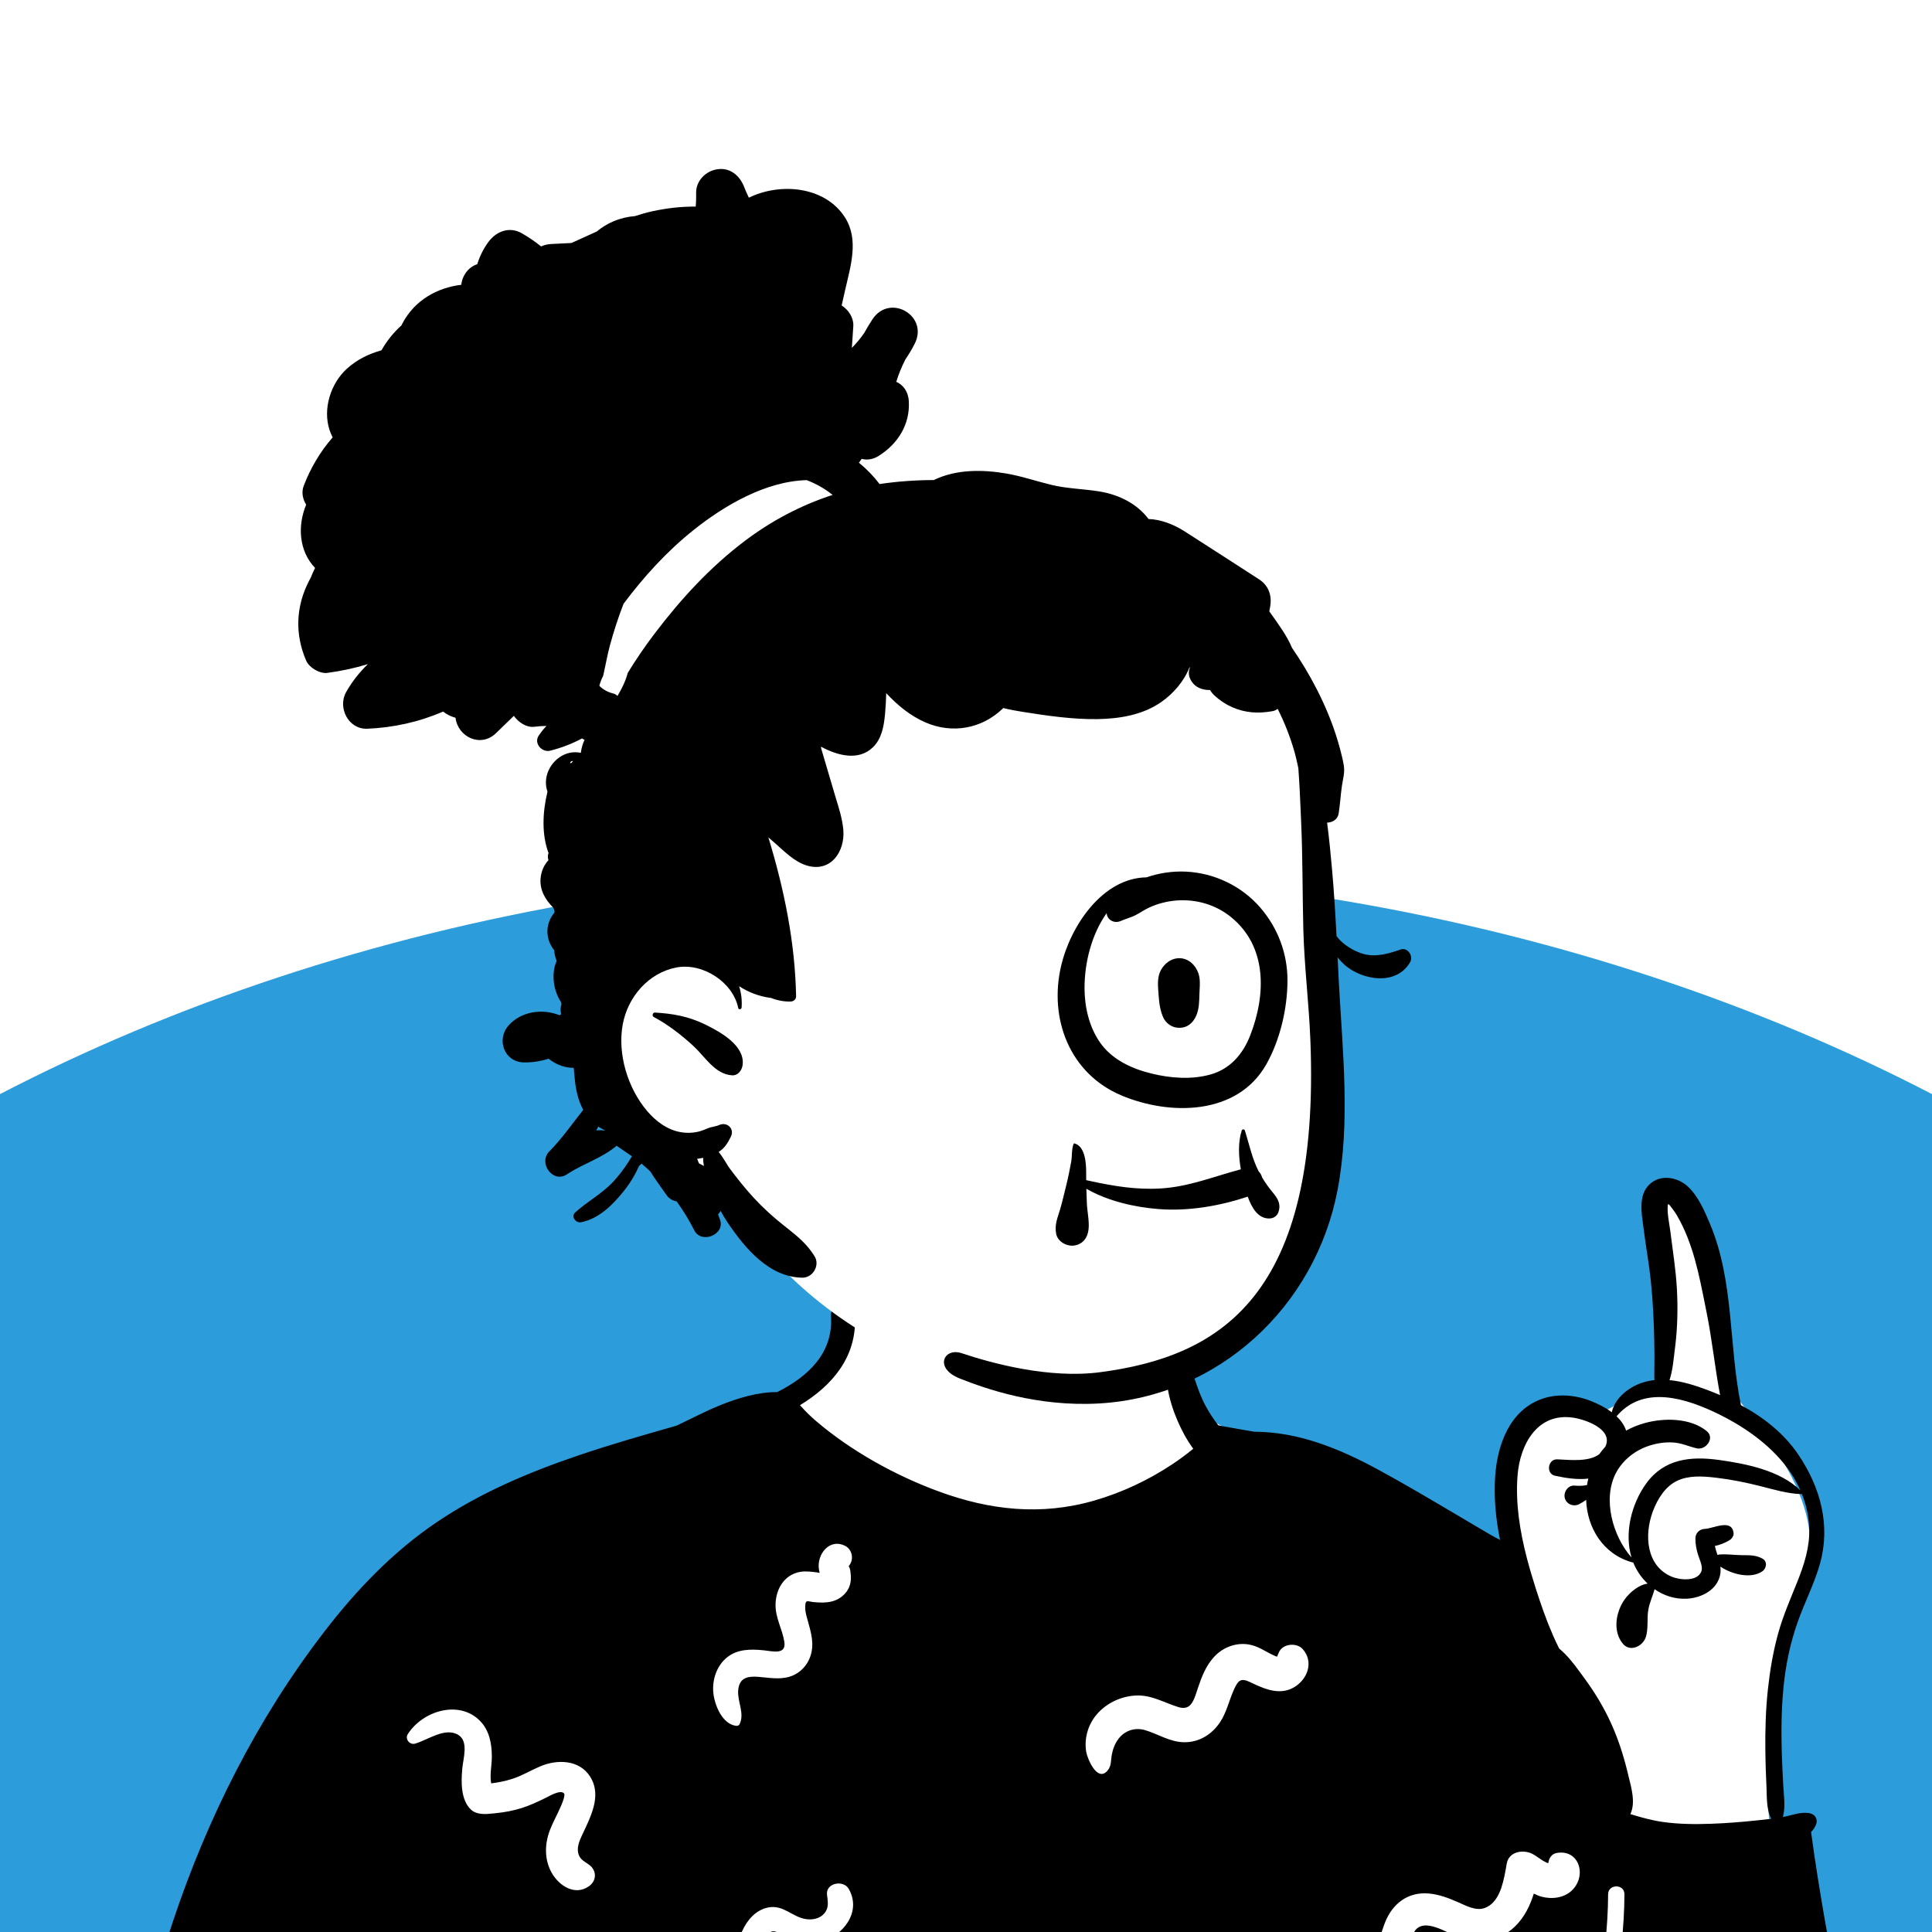
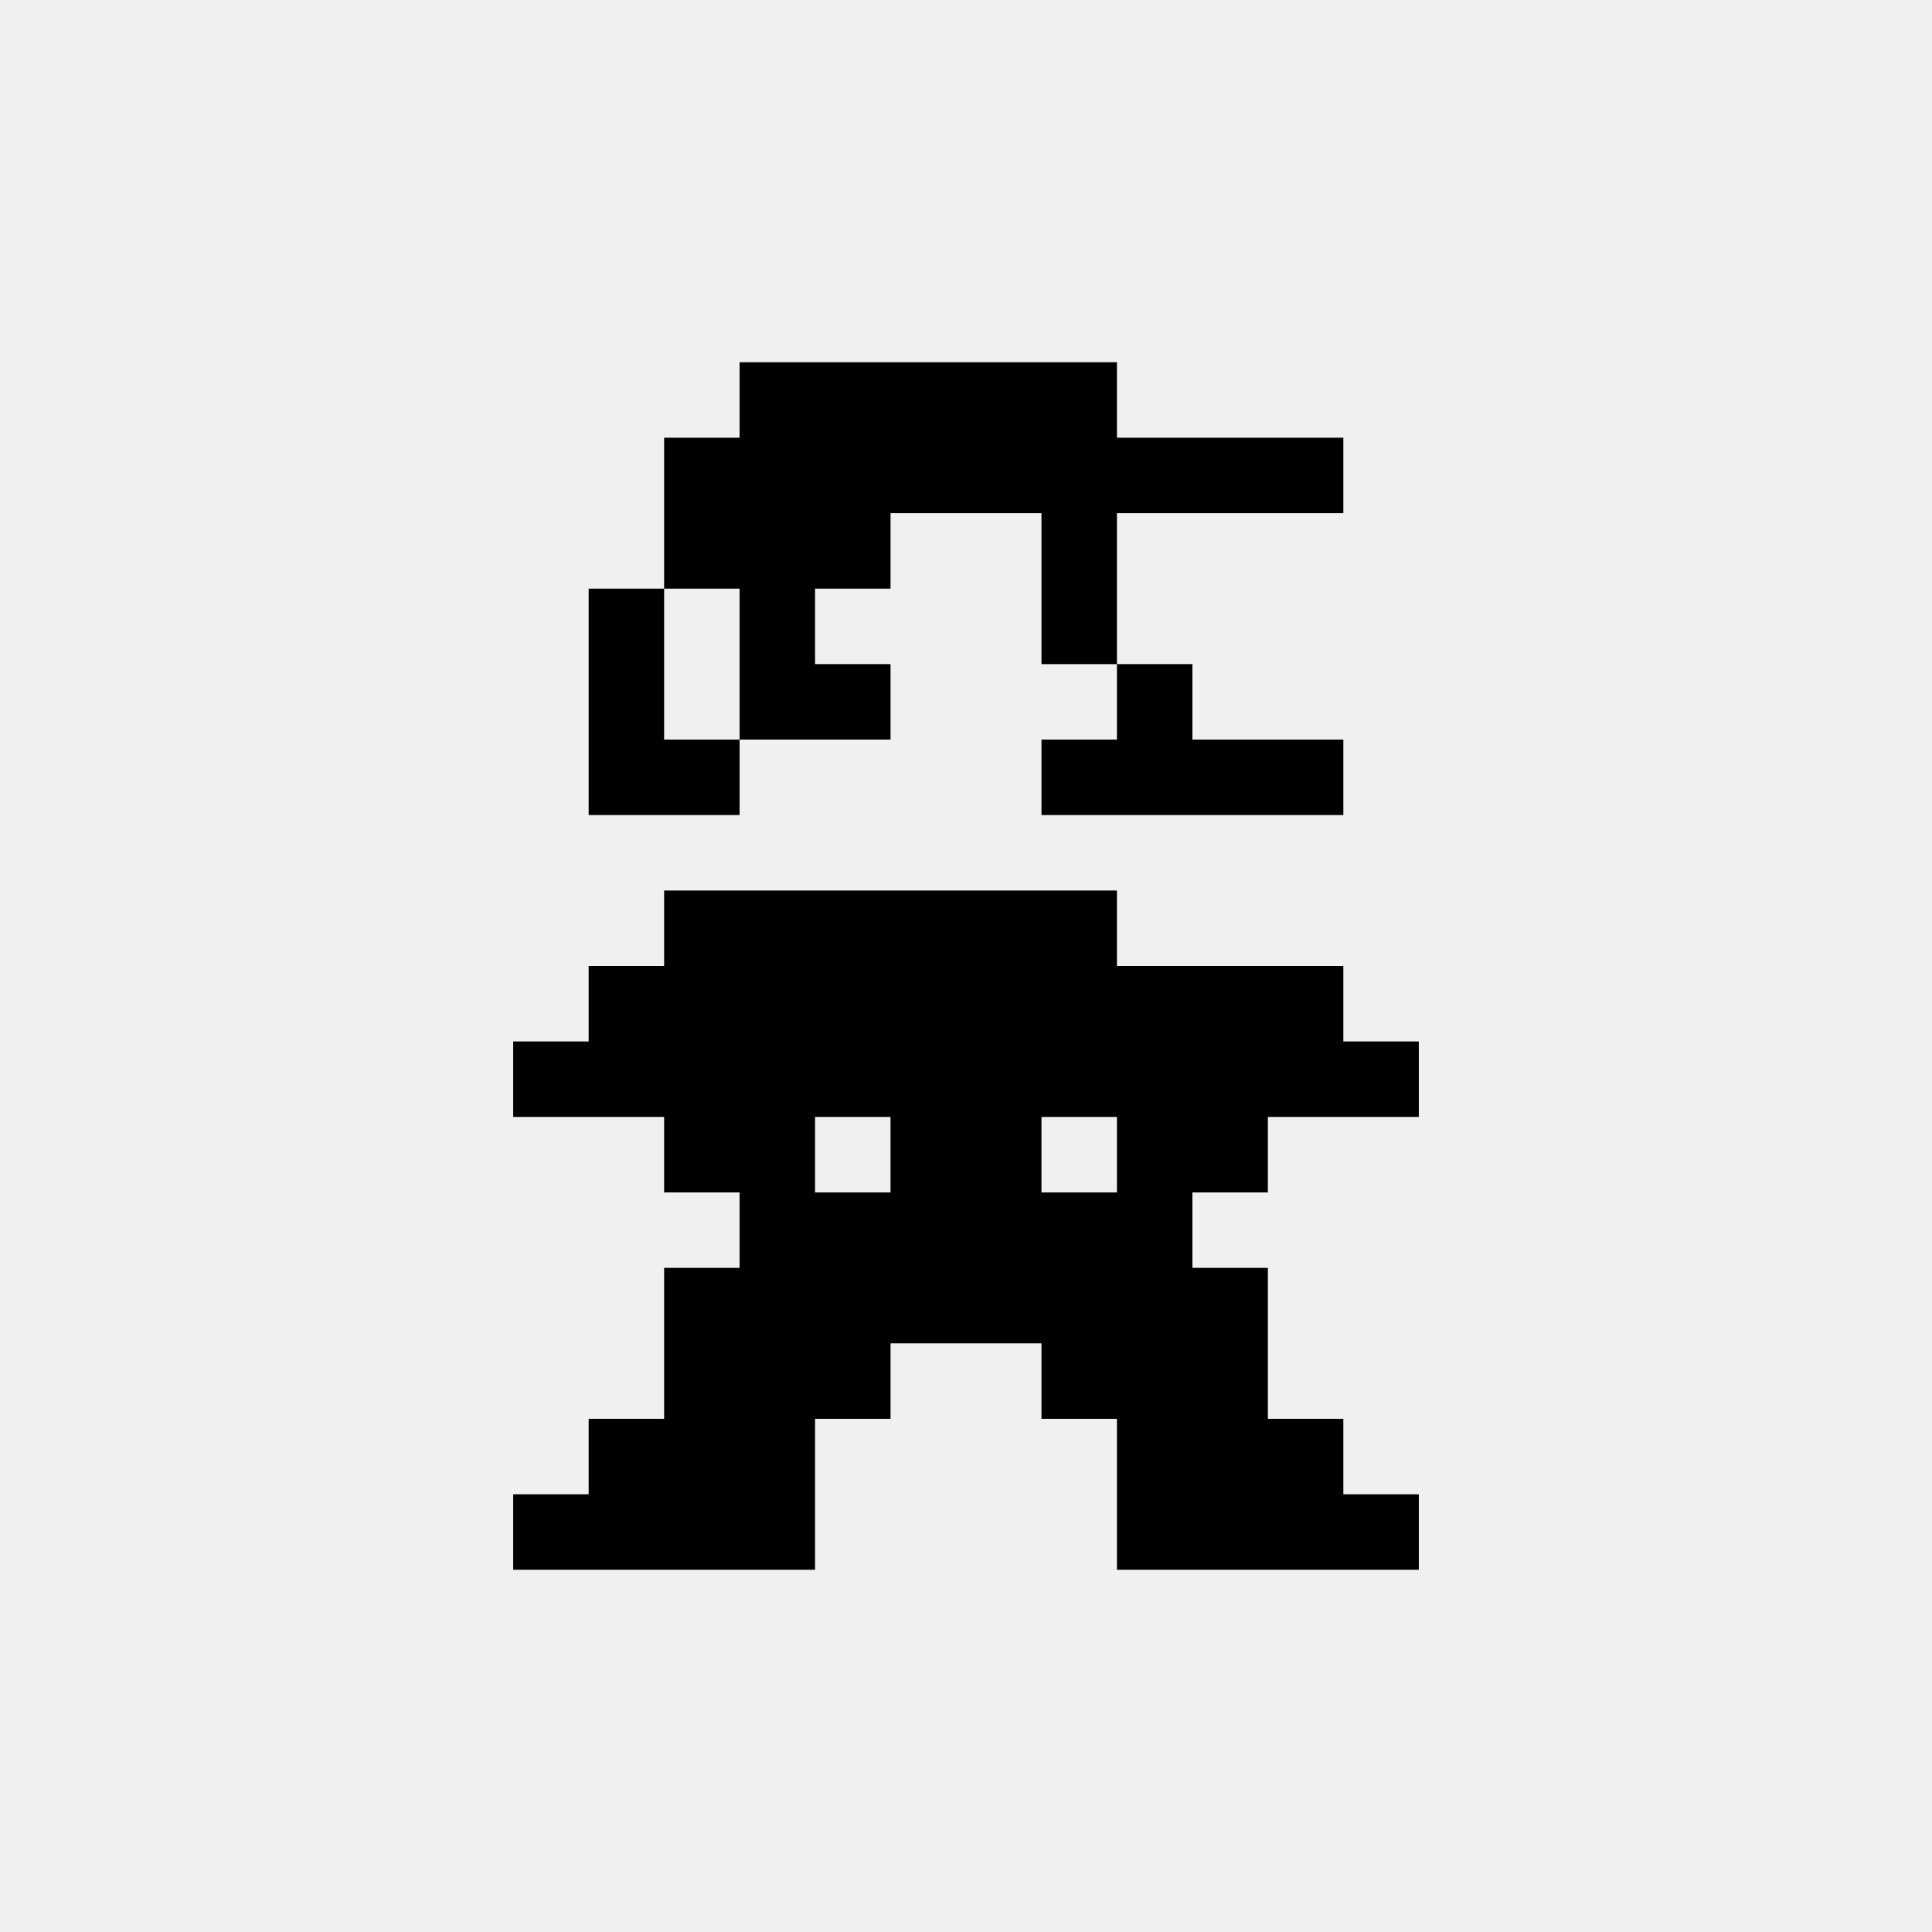
- <svg xmlns="http://www.w3.org/2000/svg" width="200" height="200" viewBox="0 0 200 200" fill="none">
-   <g clip-path="url(#clip0)">
-     <rect width="200" height="200" fill="white" />
-     <ellipse cx="100" cy="216.5" rx="173" ry="126.5" fill="#2D9CDB" />
-     <path fill-rule="evenodd" clip-rule="evenodd" d="M178.436 141.616C176.256 135.608 177.894 128.002 173.399 123.031C172.07 122.223 171.365 122.672 170.818 124.081C170.488 125.936 169.714 132.321 172.497 132.318C172.847 136.306 172.628 140.323 171.771 144.236C169.717 143.907 168.22 144.963 166.721 145.748C165.604 146.334 164.486 146.769 163.137 146.367C157.567 145.385 155.979 151.237 155.911 156.013C155.83 158.344 155.611 163.776 154.585 166.038C149.94 156.415 140.186 152.034 130.891 149.871C129.434 149.468 128.191 148.917 127.257 147.975C119.426 144.882 123.188 134.748 119.585 128.924C113.946 122 107.174 120.007 98.642 121.194C91.177 122.02 86.103 129.605 86.564 136.766C86.702 138.227 85.825 139.763 85.309 141.267C80.157 147.435 72.139 150.194 65.243 153.921C42.243 165.167 34.273 173.761 25.334 197.69C21.153 206.694 16.149 215.432 14.487 225.347C12.534 237.032 12.528 248.993 13.208 260.793C11.939 260.945 13.32 270.016 14.433 273.158C14.815 274.235 15.729 275.011 16.868 274.994C19.158 276.107 24.537 280.596 26.933 280.447C34.674 279.97 42.199 280.708 49.658 280.326C57.727 279.914 65.719 278.408 73.822 278.603C87.954 278.944 77.836 279.783 92.457 280.447C101.687 280.873 135.359 275.83 144.562 276.653C152.048 278.229 155.464 275.573 154.322 267.749C153.899 264.75 152.551 258.081 156.987 257.797C159.085 258.041 160.821 260.138 162.393 261.364C176.277 271.705 190.461 264.259 191.578 247.259C193.683 233.001 196.633 229.633 190.219 215.395C169.928 162.392 200.499 169.593 179.858 144.767C178.246 146.171 178.656 142.423 178.436 141.616Z" fill="white" />
-     <path fill-rule="evenodd" clip-rule="evenodd" d="M170.725 122.634C171.832 121.545 173.592 121.816 174.672 122.784C175.771 123.767 176.433 125.312 176.997 126.644C179.529 132.634 178.939 139.191 180.22 145.458C182.563 146.724 184.679 148.377 186.177 150.601C188.453 153.98 189.533 157.914 188.392 161.918C187.802 163.99 186.8 165.909 186.086 167.937C185.323 170.095 184.856 172.338 184.632 174.618C184.412 176.854 184.383 179.103 184.446 181.349C184.48 182.511 184.541 183.672 184.602 184.833C184.657 185.873 184.842 186.958 184.593 187.978L184.562 188.095C184.66 188.08 184.755 188.061 184.85 188.04C185.666 187.858 186.384 187.575 187.236 187.687C187.899 187.773 188.244 188.327 187.963 188.953C187.84 189.226 187.677 189.454 187.481 189.649C189.193 202.312 192.183 214.772 194.15 227.396C195.042 233.123 195.585 238.867 195.279 244.666L195.247 245.241C194.934 250.565 194.167 256.432 191.462 261.088C190.198 263.268 188.461 265.202 186.357 266.595C185.393 267.234 184.359 267.733 183.237 267.982C177.422 270.299 171.272 269.73 165.788 266.667C163.322 265.291 160.862 263.686 158.848 261.695C157.87 260.726 156.925 259.494 156.346 258.147C156.348 258.45 156.294 258.759 156.354 259.057L156.476 259.646C157.39 264.022 160.871 280.195 160.917 281.552C160.942 282.285 154.779 282.267 154.11 282.29L154.091 282.29C144.109 282.707 134.12 282.484 124.143 282.072L123.356 282.039C113.68 281.629 103.151 281.078 93.465 280.796L93.485 280.634C93.601 279.763 94.166 275.893 94.228 275.596L94.231 275.586C94.505 274.48 95.035 271.037 94.756 269.895C94.038 266.954 90.803 267.625 88.526 267.937L88.047 268C87.678 268.051 86.782 268.183 86.79 268.192C86.548 267.939 87.124 267.224 87.265 267.033L87.379 266.875C87.99 266.019 88.544 265.13 88.483 264.026C88.336 261.331 84.487 261.483 82.595 261.67C82.461 261.683 82.407 261.892 82.56 261.923L82.934 262.001C84.134 262.258 86.8 262.915 86.739 263.909C86.705 264.473 86.104 264.889 85.737 265.245C85.333 265.637 84.93 266.059 84.632 266.54C84.057 267.467 83.927 268.717 84.495 269.682C85.151 270.794 86.315 270.924 87.48 270.823L87.546 270.817C87.802 270.793 88.059 270.768 88.315 270.743L89.854 270.593C90.235 270.556 91.459 270.235 91.817 270.456C92.323 270.77 91.714 272.16 91.6 272.618L91.594 272.651C91.495 273.314 91.437 280.262 91.427 280.721C83.878 280.545 76.329 278.866 68.781 279.261C62.784 279.574 56.804 280.116 50.818 280.586L50.667 279.301C49.008 265.304 46.407 246.836 47.656 232.992C47.753 231.909 46.062 231.915 45.965 232.992C44.674 247.308 47.5 266.537 49.143 280.715C46.595 280.909 44.046 281.085 41.494 281.219L40.843 281.252C32.159 281.686 23.196 281.712 14.698 279.719C14.436 279.658 14.347 279.396 14.402 279.178C14.318 279.227 14.191 279.199 14.155 279.081C13.165 275.816 12.662 267.504 12.213 263.907L12.183 263.672C11.723 260.177 11.458 256.642 11.268 253.126C10.883 246.093 10.93 239.051 11.45 232.026C13.104 209.618 19.694 186.981 33.523 168.973C36.866 164.62 40.672 160.637 45.239 157.557C49.719 154.534 54.744 152.405 59.844 150.675C63.214 149.531 66.638 148.553 70.061 147.576C70.191 147.511 70.32 147.447 70.451 147.384L70.647 147.291C71.864 146.713 73.062 146.081 74.309 145.568L74.585 145.455C76.391 144.73 78.496 144.089 80.452 144.111C83.62 142.515 86.281 140.103 86.023 136.234C85.917 134.644 88.411 134.646 88.5 136.234C88.732 140.458 86.131 143.453 82.815 145.464L82.831 145.48L82.847 145.498C83.364 146.085 83.918 146.631 84.516 147.138C88.096 150.187 92.625 152.718 97.151 154.383C102.462 156.339 107.768 156.924 113.261 155.343C116.133 154.516 118.844 153.242 121.336 151.593C122.096 151.09 122.825 150.551 123.525 149.973C122.863 149.068 122.335 148.094 121.891 147.06C121 144.98 120.262 142.162 121.173 139.965C121.397 139.424 122.286 139.09 122.597 139.779C123.453 141.665 123.81 143.703 124.808 145.547C125.188 146.248 125.625 146.914 126.116 147.542C126.116 147.576 129.86 148.216 129.86 148.216C134.387 148.214 138.65 149.954 142.654 152.128C145.021 153.413 147.348 154.779 149.667 156.147L154.201 158.823C154.535 159.02 154.909 159.21 155.283 159.413C154.846 157.252 154.632 155.049 154.776 152.865C154.994 149.572 156.274 145.969 159.666 144.796C161.27 144.24 163.125 144.411 164.683 145.028C165.401 145.314 166.183 145.692 166.851 146.198C167.175 144.743 168.537 143.652 169.907 143.17C170.351 143.014 170.805 142.914 171.266 142.866C171.252 142.632 171.251 142.396 171.254 142.153L171.257 141.969C171.278 140.891 171.27 139.813 171.247 138.737C171.204 136.697 171.107 134.699 170.9 132.665C170.727 130.982 170.427 129.317 170.204 127.64L170.111 126.92C169.923 125.5 169.607 123.731 170.725 122.634ZM34.557 260.301L34.179 260.077C32.942 259.346 31.667 258.673 30.168 259.011C28.74 259.333 27.727 260.493 27.195 261.8C26.943 262.417 26.812 263.04 26.715 263.698C26.66 264.066 26.623 264.438 26.559 264.805L26.537 264.918C26.508 265.064 26.463 265.268 26.422 265.444C26.033 265.272 25.64 265 25.321 264.839L25.064 264.71C24.46 264.409 23.833 264.123 23.175 263.984C21.75 263.682 20.17 264.118 19.355 265.395C18.659 266.487 18.673 267.774 18.939 268.998L18.958 269.083C19.074 269.591 19.671 271.624 20.54 271.328C21.385 271.039 21.498 269.915 21.562 269.166L21.567 269.095C21.596 268.53 21.484 267.344 22.123 267.13C22.922 266.862 24.458 268.085 25.154 268.405C26.397 268.976 27.764 269.144 28.776 268.033C29.683 267.036 29.76 265.578 29.994 264.314L30.055 263.995C30.18 263.353 30.421 262.327 31.131 262.353C31.712 262.375 32.349 262.976 32.827 263.262C33.355 263.577 33.904 263.84 34.477 264.064C35.815 264.587 37.302 264.754 38.724 264.6C39.549 264.511 40.086 264.117 40.377 263.341C40.476 263.114 40.551 262.879 40.603 262.636C41.065 260.9 38.541 259.66 37.61 261.214C36.536 261.173 35.537 260.884 34.557 260.301ZM189.902 248.69C189.133 248.141 188.088 248.259 187.4 248.878L187.359 248.916C187.168 249.1 186.738 249.58 186.46 250.002L186.373 249.934C186.359 249.923 186.345 249.912 186.332 249.901L186.294 249.87C185.725 249.389 185.131 248.949 184.399 248.752C182.491 248.239 180.758 249.517 179.925 251.155C179.53 251.932 179.361 252.734 179.164 253.572L179.147 253.649C179.068 254.04 178.965 254.831 178.622 255.024C178.497 255.095 178.211 254.955 177.929 254.792C177.285 254.42 176.707 253.947 176.076 253.555C174.596 252.636 172.913 252.256 171.251 252.919C169.605 253.574 168.425 255.121 168.398 256.925C168.377 258.254 169.267 260.573 170.941 260.411C171.277 260.379 171.708 260.172 171.763 259.786C171.907 258.759 171.098 257.499 172.026 256.651C172.923 255.832 173.852 256.521 174.664 257.089L175.246 257.498C176.191 258.154 177.165 258.756 178.361 258.827C179.875 258.918 181.273 258.082 182.035 256.792C182.723 255.627 182.734 254.309 183.272 253.112C183.39 252.85 183.693 252.61 183.592 252.489C184 252.702 184.527 253.315 184.781 253.486C186.047 254.341 187.739 254.334 188.849 253.201C189.291 252.751 189.572 252.194 189.9 251.663C190.018 251.471 190.166 251.294 190.274 251.096C190.313 251.024 190.378 250.754 190.432 250.514L190.514 250.132L190.522 250.07C190.592 249.492 190.388 249.037 189.902 248.69ZM141.146 243.643C139.692 242.879 137.899 243.17 136.589 244.096C135.12 245.133 134.4 246.728 133.909 248.412C133.553 249.639 133.382 251.331 132.356 252.219C131.163 253.253 129.163 252.156 127.904 251.748C126.38 251.255 124.549 251.053 123.062 251.783C121.605 252.497 120.902 253.955 120.752 255.517C120.611 256.974 120.82 258.894 121.651 260.113C121.733 260.233 121.889 260.202 121.941 260.075C122.487 258.729 122.382 257.19 122.826 255.797C123.299 254.311 124.409 253.996 125.818 254.396C127.288 254.813 128.634 255.594 130.146 255.872C131.757 256.168 133.353 255.863 134.623 254.797C135.692 253.901 136.34 252.595 136.777 251.294C137.203 250.026 137.273 248.328 138.181 247.275C138.41 247.01 138.809 246.689 139.18 246.655C139.73 246.604 139.929 247.013 140.374 247.327C141.548 248.155 143.421 248.172 144.139 246.715C144.375 246.238 144.491 245.561 144.139 245.094C143.523 244.275 143.016 244.282 142.202 244.459C142.176 244.437 142.147 244.409 142.115 244.371L142.09 244.341C141.874 244.068 141.456 243.806 141.146 243.643ZM83.552 235.044C83.504 233.948 82.186 232.897 81.146 233.663C80.978 233.784 80.813 233.91 80.651 234.04L80.585 234.111V234.111C80.391 234.111 80.211 234.06 80.02 233.999L79.686 233.892C78.808 233.613 77.965 233.389 77.028 233.594C75.417 233.948 74.394 235.339 73.87 236.815C73.38 238.191 73.541 239.594 73.311 241.005C73.094 242.342 72.407 242.864 71.117 242.578L71.051 242.563C68.485 241.948 65.562 240.229 63.312 242.586C60.883 245.131 62.472 249.174 65.132 250.81C65.248 250.881 65.377 250.764 65.35 250.642C64.997 248.998 63.966 247.429 64.311 245.684C64.551 244.474 65.391 243.902 66.59 244.095C69.112 244.501 71.471 246.511 74.058 245.052C75.35 244.323 76.062 242.953 76.383 241.55C76.673 240.287 76.591 238.864 77.147 237.672C77.755 236.369 78.778 237.314 79.881 237.492C81.442 237.744 83.635 236.925 83.552 235.044ZM168.162 196.095C168.167 195.007 166.477 195.006 166.472 196.095C166.409 209.884 159.961 222.629 158.803 236.28C158.711 237.364 160.402 237.358 160.494 236.28C161.652 222.625 168.1 209.906 168.162 196.095ZM28.56 218.665C27.669 217.657 26.366 217.97 25.306 218.475C23.716 219.234 22.193 220.087 20.734 221.073C20.375 221.315 20.601 221.842 21.024 221.761C22.094 221.555 23.136 221.325 24.174 220.991C24.955 220.74 25.767 220.376 26.581 220.247C26.53 220.434 26.468 220.617 26.395 220.798C26.262 221.167 26.107 221.529 25.975 221.9C25.713 222.638 25.477 223.387 25.248 224.136L25.134 224.511C24.659 226.082 24.196 228.369 26.392 228.853C27.206 229.032 28.013 228.677 28.771 228.398L28.927 228.341L31.691 227.361C32.02 227.245 32.63 227.163 32.903 226.959L32.859 227.169C32.803 227.447 32.747 227.72 32.627 227.998L32.56 228.151C31.874 229.708 31.009 231.266 31.809 232.987C32.495 234.462 34.117 235.161 35.679 234.743C37.164 234.345 38.239 232.672 37.47 231.217C37.184 230.675 36.345 230.409 35.813 230.748L35.67 230.843C35.502 230.953 35.213 231.141 35.206 231.176C35.166 231.186 35.125 231.196 35.082 231.207C35.172 230.943 35.232 230.537 35.311 230.358L35.6 229.701C36.138 228.466 36.605 227.21 36.194 225.825C35.019 221.86 31.032 224.114 28.091 225.246C28.134 225.078 28.177 224.913 28.212 224.751C28.339 224.177 28.478 223.606 28.615 223.034L28.896 221.855C29.15 220.768 29.347 219.558 28.56 218.665ZM179.022 214.24C179.024 214.146 178.909 214.074 178.828 214.129C176.948 215.393 175.69 218.033 176.396 220.282C176.739 221.375 177.469 222.332 178.493 222.863C179.766 223.521 181.172 223.271 182.51 222.989L183.078 222.867C183.479 222.783 183.874 222.721 184.281 222.834C184.421 222.872 184.584 222.994 184.716 223.021C184.662 223.114 184.603 223.276 184.574 223.336L184.477 223.531C184.379 223.729 184.285 223.934 184.225 224.142C184.025 224.839 184.074 225.587 184.398 226.237C185.001 227.448 186.266 228.131 187.583 228.246C188.368 228.316 190.345 227.629 190.812 228.461C191.74 230.114 194.382 229.003 193.868 227.172C193.521 225.935 192.536 225.136 191.316 224.801C190.666 224.623 189.992 224.647 189.331 224.72C189.072 224.748 188.814 224.788 188.555 224.816L188.36 224.834C188.411 224.83 187.823 224.816 187.586 224.8L187.637 224.664C187.644 224.645 187.651 224.628 187.657 224.616C187.92 224.053 188.115 223.493 188.099 222.864C188.07 221.731 187.336 220.742 186.373 220.196C185.485 219.693 184.427 219.492 183.417 219.604C182.308 219.728 180.73 220.607 179.639 220.144C178.816 219.795 178.537 218.577 178.525 217.779C178.506 216.577 178.988 215.437 179.022 214.24ZM102.441 206.356C99.416 204.998 96.819 207.317 95.044 209.537C94.952 209.651 95.067 209.844 95.212 209.755L95.448 209.608C96.897 208.698 98.504 207.624 100.3 207.934C101.926 208.214 102.329 209.279 102.005 210.729L101.91 211.137C101.566 212.631 101.302 214.177 102.159 215.566C102.968 216.877 104.546 217.45 106.023 217.485C107.728 217.526 109.199 216.733 110.758 216.179L110.881 216.136C111.543 215.908 113.958 215.31 113.991 216.671C114.007 217.293 113.341 218.024 113.086 218.582C112.751 219.314 112.528 220.082 112.532 220.894C112.542 222.92 114.231 224.565 116.23 223.583C117.007 223.2 117.207 222.104 116.802 221.4C116.231 220.407 116 220.458 116.4 219.416L116.515 219.122C117.008 217.866 117.399 216.573 116.847 215.254C115.742 212.621 112.431 212.302 110.065 213.174L109.978 213.207C108.506 213.777 104.096 216.064 104.4 212.83C104.519 211.556 104.906 210.335 104.636 209.047C104.385 207.852 103.55 206.854 102.441 206.356ZM87.865 195.54C87.313 194.568 85.46 194.915 85.613 196.15L85.662 196.535C85.725 197.061 85.739 197.555 85.376 198.023C84.935 198.591 84.18 198.762 83.495 198.675C82.045 198.492 81.12 197.147 79.525 197.461C78.229 197.716 77.335 198.776 76.817 199.932C76.268 201.157 76.28 202.484 75.871 203.745C75.401 205.195 74.398 205.128 73.145 204.621L72.875 204.51C71.677 204.012 70.474 203.458 69.139 203.696C66.921 204.092 65.011 207.504 67.089 209.151C67.464 209.448 68.12 209.293 68.104 208.731L68.102 208.624C68.091 207.601 68.35 206.28 69.522 206.039C70.765 205.783 72.17 206.918 73.324 207.245C76.314 208.091 78.017 205.84 78.525 203.177L78.544 203.075C78.706 202.143 78.834 200.418 79.808 199.982C80.328 199.749 80.882 200.322 81.317 200.553C81.992 200.911 82.716 201.138 83.479 201.196C86.303 201.412 89.511 198.441 87.865 195.54ZM158.528 191.862C157.597 191.459 156.21 191.684 155.982 192.898L155.845 193.663C155.574 195.139 155.144 196.985 153.693 197.517C152.785 197.85 151.743 197.267 150.93 196.912C149.952 196.484 148.999 196.118 147.929 196.016C145.757 195.811 144.139 197.068 143.371 199.032L143.304 199.207C142.685 200.858 141.847 204.014 143.204 205.353C143.402 205.549 143.801 205.644 144.044 205.462C144.846 204.86 145.048 203.872 145.324 202.944L145.347 202.865C145.639 201.902 145.879 200.842 146.406 199.974C147.386 198.362 149.943 200.203 151.174 200.628C153.194 201.326 155.289 200.918 156.832 199.425C157.807 198.481 158.384 197.287 158.78 196.023C159.034 196.154 159.296 196.267 159.579 196.343C160.657 196.635 161.935 196.482 162.756 195.665C164.296 194.132 163.461 191.382 161.113 191.827C160.65 191.914 160.347 192.356 160.292 192.807L160.26 192.878V192.878C159.669 192.683 159.023 192.077 158.528 191.862ZM49.712 178.166C47.518 175.908 43.711 177.132 42.21 179.528C41.899 180.024 42.413 180.654 42.959 180.503C44.266 180.143 46.109 178.726 47.489 179.628C48.512 180.296 47.956 182.044 47.862 183.022L47.849 183.168C47.73 184.499 47.703 186.32 48.739 187.316C49.336 187.889 50.251 187.812 51.037 187.73L51.288 187.704C52.215 187.611 53.136 187.447 54.024 187.162C54.841 186.9 55.614 186.543 56.382 186.166L56.573 186.071C56.913 185.903 58.045 185.235 58.385 185.655C58.562 185.874 58.123 186.833 58.032 187.047C57.688 187.851 57.251 188.609 56.935 189.428C56.379 190.871 56.333 192.499 57.114 193.876C57.87 195.21 59.509 196.291 60.962 195.266C61.794 194.679 61.792 193.612 60.962 193.024C60.523 192.713 60.081 192.509 59.9 191.987C59.663 191.308 59.967 190.587 60.262 189.957L60.615 189.209C61.397 187.537 62.178 185.615 61.086 183.906C59.958 182.142 57.665 182.114 55.931 182.849C54.941 183.268 54.038 183.831 53.006 184.155C52.293 184.38 51.576 184.53 50.845 184.612C50.682 183.732 50.913 182.747 50.915 181.873C50.919 180.545 50.672 179.154 49.712 178.166ZM162.849 146.756C159.146 146.212 157.354 149.525 157.098 152.715C156.868 155.612 157.337 158.516 158.071 161.333C158.345 162.377 158.654 163.408 158.977 164.423C159.497 166.053 160.061 167.681 160.748 169.25C160.957 169.723 161.169 170.199 161.405 170.656C162.216 171.32 162.91 172.216 163.54 173.077L163.955 173.646V173.646L164.066 173.799C165.137 175.266 166.052 176.788 166.8 178.444C167.513 180.02 168.043 181.664 168.456 183.342L168.557 183.761C168.874 185.052 169.341 186.593 168.776 187.795C169.886 188.137 170.989 188.448 172.168 188.613C173.795 188.841 175.488 188.856 177.13 188.797C178.717 188.738 180.301 188.615 181.881 188.446L183.019 188.321C183.137 188.307 183.255 188.293 183.373 188.279C183.328 188.224 183.29 188.162 183.263 188.095C182.857 187.122 182.91 185.995 182.865 184.948L182.859 184.833C182.8 183.672 182.764 182.511 182.749 181.349C182.722 179.167 182.781 176.979 183.02 174.808C183.227 172.907 183.55 171.006 184.055 169.161C184.565 167.29 185.342 165.533 186.061 163.736C186.771 161.96 187.356 160.136 187.293 158.199C187.253 156.969 186.982 155.772 186.524 154.641C186.502 154.658 186.475 154.671 186.443 154.669C185.004 154.616 183.641 154.199 182.251 153.848C180.776 153.474 179.265 153.168 177.756 152.986L177.435 152.948C176.177 152.807 174.807 152.738 173.645 153.278C172.388 153.863 171.596 155.166 171.118 156.415L171.065 156.559C170.216 158.927 170.411 162.089 173.035 163.21C173.848 163.558 175.706 163.772 176.124 162.668C176.312 162.165 175.926 161.421 175.78 160.946C175.609 160.379 175.497 159.821 175.509 159.229C175.52 158.71 175.916 158.318 176.42 158.276L176.467 158.273C177.384 158.233 179.275 157.176 179.459 158.698C179.495 158.994 179.269 159.305 179.03 159.449C178.548 159.734 178.045 159.925 177.521 160.041C177.593 160.358 177.694 160.669 177.794 160.977C177.853 160.948 177.918 160.929 177.988 160.922C178.764 160.859 179.531 160.982 180.306 160.99L180.73 160.993C181.332 160.999 181.857 161.031 182.441 161.343C182.98 161.63 182.885 162.351 182.441 162.66C181.276 163.468 179.305 162.994 178.092 162.174C178.145 162.59 178.119 163.015 177.942 163.461C177.418 164.785 175.915 165.444 174.571 165.501C173.377 165.552 172.236 165.176 171.283 164.516C171.088 165.212 170.776 165.88 170.64 166.601C170.463 167.548 170.674 168.656 170.345 169.546C170.015 170.442 168.74 171.042 168.003 170.163C166.923 168.878 167.259 166.842 168.208 165.539C168.713 164.85 169.63 164.06 170.564 163.935C169.915 163.324 169.396 162.569 169.068 161.736C169.045 161.747 169.017 161.749 168.988 161.74C165.951 160.91 164.298 158.157 164.197 155.267C163.973 155.428 163.741 155.572 163.497 155.7C162.916 156.013 162.17 155.738 161.991 155.089C161.826 154.485 162.306 153.739 162.98 153.789C163.364 153.821 163.751 153.823 164.134 153.76C164.186 153.751 164.237 153.741 164.29 153.73C164.324 153.508 164.368 153.286 164.423 153.066C163.276 153.197 162.075 153.009 160.966 152.764C160.011 152.555 160.232 151.035 161.194 151.071L161.348 151.077C162.61 151.138 164.473 151.342 165.554 150.542C165.744 150.267 165.955 150.007 166.183 149.762C166.213 149.701 166.238 149.635 166.262 149.567C166.843 147.893 164.089 146.937 162.849 146.756ZM129.613 170.311C128.171 169.925 126.654 170.45 125.663 171.539C124.83 172.454 124.399 173.578 124.013 174.727L123.793 175.388C123.472 176.324 123.104 177.066 121.959 176.709C120.491 176.252 119.219 175.456 117.623 175.518C116.172 175.576 114.752 176.2 113.742 177.246C112.708 178.317 112.215 179.808 112.434 181.278L112.449 181.367C112.563 182.044 113.553 184.46 114.602 183.348C115.07 182.852 114.977 182.303 115.089 181.673C115.194 181.073 115.42 180.484 115.791 179.997C116.448 179.134 117.504 178.798 118.537 179.103C119.899 179.506 121.102 180.336 122.57 180.355C124.113 180.376 125.424 179.575 126.275 178.318C126.963 177.303 127.208 176.115 127.692 175.011L127.738 174.906C128.144 173.998 128.421 173.67 129.352 174.104L129.677 174.26C131.069 174.922 132.636 175.528 134.076 174.595C135.414 173.728 135.984 171.986 134.859 170.717C134.238 170.016 132.801 170.136 132.398 171.034C132.327 171.189 132.261 171.345 132.196 171.502C132.073 171.465 131.953 171.419 131.84 171.355C131.085 171.015 130.429 170.529 129.613 170.311ZM87.533 160.053C85.889 159.167 84.516 160.91 84.779 162.484L84.792 162.553C84.802 162.601 84.824 162.705 84.852 162.823C84.768 162.813 84.684 162.798 84.602 162.777L84.22 162.731C83.619 162.661 83.037 162.624 82.436 162.817C81.017 163.273 80.32 164.652 80.285 166.066C80.251 167.475 80.98 168.611 81.194 169.957C81.413 171.333 79.989 170.94 79.059 170.839L79.023 170.836C77.73 170.705 76.37 170.702 75.295 171.546C74.185 172.416 73.693 173.921 73.85 175.299C73.992 176.543 74.77 178.459 76.18 178.655C76.319 178.675 76.478 178.644 76.549 178.505C77.119 177.396 76.326 176.171 76.416 175.001C76.514 173.714 77.335 173.5 78.465 173.583C79.563 173.664 80.657 173.897 81.741 173.57C82.917 173.214 83.77 172.205 84.012 171.014C84.278 169.702 83.789 168.481 83.472 167.234C83.366 166.82 83.314 166.403 83.387 165.979C83.403 165.888 83.482 165.803 83.511 165.767C83.692 165.733 83.962 165.82 84.116 165.836L84.335 165.858C85.526 165.966 86.673 165.893 87.524 164.909C87.96 164.405 88.121 163.788 88.078 163.138L88.056 162.875C88.033 162.622 87.988 162.289 87.857 162.15L87.855 162.143V162.143C87.899 162.084 87.941 162.023 87.979 161.96L88.016 161.896C88.381 161.288 88.169 160.396 87.533 160.053ZM171.771 144.623C170.133 144.623 168.586 145.157 167.347 146.614C167.789 147.035 168.142 147.523 168.337 148.096C168.943 147.764 169.585 147.504 170.243 147.32C172.248 146.76 174.991 146.768 176.678 148.145C177.561 148.863 176.591 150.153 175.64 149.931C174.788 149.732 174.049 149.365 173.155 149.322C172.379 149.284 171.618 149.386 170.875 149.61C169.74 149.952 168.708 150.601 167.95 151.496C167.696 151.796 167.474 152.121 167.288 152.472C165.872 155.161 166.94 159.017 168.894 161.231C168.127 158.681 168.892 155.675 170.42 153.563C172.26 151.021 175.011 150.732 177.909 151.129L178.005 151.142C180.809 151.538 184.281 152.229 186.377 154.29C186.168 153.815 185.927 153.354 185.657 152.908C184.068 150.29 181.432 148.248 178.698 146.792C178.239 146.544 177.776 146.316 177.316 146.105C175.564 145.299 173.611 144.623 171.771 144.623ZM172.667 124.649L172.66 124.678C172.659 124.684 172.658 124.69 172.656 124.695C172.559 125.555 172.788 126.542 172.905 127.409L172.92 127.532C173.166 129.507 173.489 131.483 173.595 133.473C173.697 135.386 173.658 137.37 173.428 139.275L173.394 139.547C173.258 140.585 173.178 141.802 172.828 142.868C174.176 142.997 175.524 143.43 176.75 143.891C177.189 144.058 177.627 144.234 178.062 144.42C177.517 141.521 177.225 138.581 176.633 135.691L176.517 135.115C175.874 131.918 175.27 128.701 173.607 125.841C173.385 125.46 173.146 125.141 172.876 124.801C172.817 124.723 172.747 124.672 172.667 124.649Z" fill="black" />
-     <path fill-rule="evenodd" clip-rule="evenodd" d="M136.015 89.532C135.512 83.033 136.291 76.22 133.785 70.043C129.418 59.792 117.17 56.375 107.675 52.472C103.871 51.348 91.071 51.191 86.617 49.703C76.537 46.334 74.129 42.321 66.119 48.734C64.767 49.83 63.921 51.021 63.304 52.647L63.329 52.654C63.153 53.333 63.342 54.009 63.739 54.526C60.266 58.077 58.813 63.402 60.595 68.129C66.41 80.431 66.136 87.082 64.263 100.307C61.816 112.653 67.407 117.163 76.666 123.881C76.289 124.612 76.211 125.584 76.703 126.229C87.41 141.282 107.599 148.468 124.896 140.828C131.918 137.702 135.052 130.222 136.841 123.472C138.925 115.914 139.565 107.951 137.869 100.252C137.185 96.691 136.293 93.157 136.015 89.532Z" fill="white" />
-     <path fill-rule="evenodd" clip-rule="evenodd" d="M74.253 17.522C75.552 17.327 76.534 18.134 77.001 19.271L77.025 19.332C77.175 19.719 77.342 20.095 77.522 20.465C80.774 18.869 85.415 19.279 87.473 22.512C88.942 24.82 88.046 27.56 87.492 30.008L87.129 31.621C87.831 32.069 88.361 32.87 88.336 33.699L88.333 33.763L88.185 36.012C88.655 35.536 89.084 35.019 89.466 34.467C89.73 33.983 90.016 33.507 90.322 33.046C92.124 30.334 96.171 32.691 94.684 35.596C94.398 36.156 94.077 36.687 93.733 37.198C93.344 37.953 93.025 38.729 92.78 39.526C93.483 39.832 94.024 40.513 94.081 41.541C94.215 43.94 92.955 45.942 90.952 47.2C90.362 47.57 89.754 47.642 89.202 47.504C89.105 47.635 89.007 47.767 88.915 47.9C89.713 48.549 90.434 49.289 91.053 50.109C92.917 49.83 94.791 49.699 96.666 49.695C98.957 48.572 101.7 48.595 104.162 49.016C105.747 49.286 107.268 49.813 108.828 50.191C110.472 50.589 112.141 50.604 113.805 50.874C115.901 51.215 117.739 52.183 118.895 53.728C120.165 53.766 121.501 54.286 122.608 54.992C125.187 56.637 127.75 58.305 130.322 59.961C131.309 60.596 131.678 61.611 131.496 62.742L131.484 62.815L131.397 63.284L131.601 63.573C132.388 64.685 133.244 65.849 133.754 67.077C134.696 68.436 135.548 69.861 136.302 71.33C137.319 73.305 138.158 75.398 138.726 77.546C138.868 78.089 139.009 78.636 139.102 79.19C139.236 79.973 139.031 80.579 138.919 81.33C138.779 82.281 138.728 83.245 138.58 84.199C138.481 84.831 137.944 85.142 137.382 85.159C137.594 86.767 137.746 88.387 137.892 89.993C138.097 92.289 138.236 94.592 138.356 96.894C138.978 97.796 140.248 98.511 141.165 98.758C142.435 99.099 143.766 98.729 144.967 98.296C145.721 98.023 146.34 98.972 145.973 99.606C144.817 101.598 142.344 101.589 140.472 100.708C139.679 100.336 138.984 99.796 138.468 99.095C138.5 99.763 138.534 100.431 138.568 101.101L138.599 101.708C138.98 108.797 139.802 116.13 138.471 123.149C136.165 135.307 126.107 144.564 113.821 145.283C107.374 145.661 102.005 143.756 99.336 142.693C96.666 141.63 97.704 139.463 99.557 140.083C102.75 141.15 108.615 142.739 113.864 142.053C126.235 140.435 136.725 134.249 135.647 107.608C135.494 103.83 135.024 100.05 134.922 96.272C134.825 92.579 134.861 88.883 134.698 85.192L134.644 83.933C134.581 82.461 134.513 80.983 134.403 79.51C134.269 78.939 134.16 78.36 133.997 77.799C133.555 76.275 132.978 74.793 132.262 73.379C132.103 73.499 131.926 73.586 131.733 73.62C130.273 73.882 128.904 73.808 127.537 73.199C126.898 72.918 126.336 72.544 125.812 72.081C125.563 71.863 125.396 71.651 125.265 71.432C124.603 71.442 123.942 71.243 123.528 70.768C123.055 70.226 122.977 69.666 123.162 69.147L123.181 69.096L123.135 69.079C122.577 70.523 121.465 71.793 120.246 72.651C118.318 74.013 115.907 74.406 113.595 74.442C111.043 74.48 108.35 74.087 105.831 73.685C105.166 73.58 104.504 73.459 103.855 73.296C103.83 73.322 103.805 73.351 103.777 73.377C101.615 75.446 98.574 75.979 95.831 74.797C94.246 74.115 92.917 73.015 91.742 71.755C91.725 72.415 91.691 73.074 91.634 73.728L91.611 73.987C91.494 75.204 91.269 76.494 90.349 77.372C88.864 78.795 86.708 78.224 84.994 77.298C84.996 77.343 84.996 77.389 84.996 77.436C85.459 79.009 85.924 80.584 86.389 82.159L86.489 82.494C86.827 83.612 87.198 84.732 87.3 85.903C87.494 88.139 86.007 90.349 83.521 89.598C82.218 89.206 81.174 88.109 80.171 87.231L79.54 86.685C81.174 92.027 82.306 97.56 82.412 103.135C82.418 103.437 82.158 103.665 81.871 103.676C81.199 103.703 80.476 103.57 79.8 103.302C79.762 103.3 79.724 103.297 79.684 103.291C78.53 103.124 77.459 102.708 76.514 102.092C76.731 102.784 76.829 103.526 76.772 104.302C76.757 104.49 76.463 104.555 76.421 104.348C75.876 101.665 72.737 99.638 70.032 100.152C67.129 100.703 64.99 103.202 64.466 106.046C63.904 109.101 64.98 112.633 66.972 114.99C67.89 116.077 69.096 116.984 70.529 117.212C71.184 117.316 71.865 117.28 72.501 117.094C72.771 117.014 73.025 116.902 73.283 116.796C73.659 116.644 74.098 116.62 74.453 116.46C75.259 116.098 76.068 116.84 75.66 117.667C75.305 118.388 74.986 118.874 74.396 119.246C74.874 119.83 75.307 120.641 75.468 120.859C76.288 121.967 77.12 123.013 78.054 124.026C79.005 125.054 80.043 125.992 81.14 126.861L81.601 127.226C82.657 128.064 83.577 128.84 84.322 130.043C84.91 130.992 84.149 132.28 83.048 132.265C79.603 132.216 77.099 129.189 75.316 126.544C75.062 126.166 74.823 125.766 74.601 125.356C74.521 125.485 74.432 125.605 74.333 125.715L74.529 126.244C75.113 127.8 72.6 128.817 71.871 127.364C71.341 126.311 70.726 125.309 70.041 124.362C69.637 124.305 69.242 124.06 69.022 123.743C68.466 122.937 67.843 122.123 67.317 121.265C67.025 120.988 66.725 120.722 66.419 120.462C66.33 120.54 66.239 120.618 66.153 120.701C65.768 121.578 65.292 122.379 64.703 123.134L64.576 123.295C63.447 124.719 61.976 126.177 60.155 126.525C59.599 126.631 59.065 125.939 59.557 125.498C60.831 124.352 62.338 123.572 63.513 122.293C64.092 121.662 64.623 120.968 65.081 120.241L65.185 120.073C65.261 119.948 65.339 119.823 65.419 119.696C64.889 119.335 64.358 118.971 63.828 118.608C62.368 119.856 60.466 120.427 58.851 121.46L58.691 121.565C57.23 122.542 55.692 120.381 56.863 119.195C58.153 117.893 59.23 116.34 60.374 114.892C59.836 113.901 59.582 112.73 59.486 111.546C59.449 111.211 59.419 110.876 59.39 110.54C58.57 110.553 57.746 110.272 57.048 109.788L56.784 109.6C55.937 109.87 55.047 110.001 54.196 109.978C52.192 109.919 51.372 107.629 52.626 106.181C53.904 104.701 56.142 104.378 57.915 105.097C57.972 105.067 58.031 105.035 58.088 105.003C58.004 104.614 58.023 104.262 58.119 103.952L58.091 103.763C57.701 103.164 57.445 102.481 57.347 101.759C57.27 101.187 57.286 100.62 57.418 100.056C57.462 99.868 57.554 99.673 57.624 99.477C57.48 99.113 57.395 98.737 57.369 98.358C57.328 98.31 57.288 98.261 57.25 98.208C56.37 96.972 56.548 95.483 57.385 94.483C57.389 94.419 57.395 94.356 57.404 94.293C57.355 94.182 57.31 94.071 57.269 93.958C56.451 93.133 55.85 92.139 55.962 90.908C56.028 90.184 56.325 89.532 56.776 89.045C56.696 88.808 56.688 88.534 56.785 88.306C56.066 86.394 56.157 84.09 56.675 81.951C56.56 81.626 56.501 81.273 56.514 80.899C56.573 79.311 57.947 77.852 59.574 77.871C59.77 77.873 59.953 77.898 60.13 77.936L60.132 77.898C60.194 77.421 60.325 76.981 60.516 76.586C60.422 76.552 60.335 76.503 60.259 76.438C59.216 76.995 58.113 77.42 56.956 77.71C56.106 77.923 55.234 76.956 55.763 76.157C56.008 75.787 56.279 75.454 56.571 75.15C56.156 75.152 55.735 75.18 55.309 75.235C54.544 75.334 53.691 74.812 53.194 74.106C52.577 74.706 51.958 75.305 51.339 75.903C49.77 77.423 47.401 76.305 47.154 74.3C46.687 74.176 46.252 73.964 45.869 73.662C43.397 74.736 40.736 75.326 38.017 75.438C36.064 75.518 34.923 73.243 35.836 71.637C36.448 70.559 37.209 69.59 38.086 68.749C36.725 69.165 35.32 69.466 33.885 69.658C33.109 69.761 32.013 69.119 31.702 68.406C30.514 65.666 30.616 62.81 31.983 60.145C32.036 60.039 32.095 59.937 32.152 59.836C32.294 59.483 32.448 59.134 32.615 58.791C30.933 57.037 30.787 54.428 31.694 52.244C31.33 51.654 31.191 50.944 31.438 50.301C32.142 48.452 33.156 46.743 34.437 45.276C34.314 45.039 34.206 44.788 34.115 44.517C33.395 42.329 34.23 39.689 35.914 38.164C36.972 37.205 38.19 36.63 39.489 36.262C40.037 35.293 40.74 34.42 41.56 33.684C41.592 33.615 41.624 33.545 41.66 33.475C42.936 31.069 45.261 29.78 47.752 29.482C47.849 28.541 48.483 27.642 49.405 27.351C49.658 26.537 50.037 25.759 50.557 25.053C51.374 23.941 52.733 23.416 54.014 24.146C54.715 24.545 55.388 25.004 56.017 25.512C56.3 25.379 56.621 25.293 56.983 25.265L57.074 25.26L59.158 25.154C60.03 24.767 60.901 24.361 61.774 23.966C62.298 23.533 62.883 23.171 63.522 22.903C64.244 22.6 64.984 22.429 65.726 22.372C66.328 22.175 66.934 22.002 67.552 21.867C69.001 21.55 70.519 21.372 72.023 21.387C72.054 20.997 72.069 20.603 72.066 20.204L72.063 20.004C72.029 18.725 73.05 17.704 74.253 17.522ZM72.793 119.855C72.585 119.899 72.376 119.935 72.167 119.961C72.23 120.117 72.294 120.274 72.355 120.43C72.524 120.525 72.695 120.616 72.866 120.701C72.816 120.413 72.786 120.123 72.793 119.855ZM61.935 116.627L61.794 116.886C61.771 116.929 61.749 116.97 61.727 117.012C62.025 116.988 62.325 116.995 62.621 117.028L62.62 116.997C62.582 116.984 62.544 116.972 62.508 116.954C62.303 116.856 62.114 116.746 61.935 116.627ZM67.803 104.82C69.673 104.928 71.257 105.215 72.957 106.033L73.103 106.105C74.606 106.851 77.091 108.23 76.882 110.206C76.823 110.769 76.415 111.361 75.772 111.316C74.012 111.196 73.006 109.42 71.814 108.312C70.612 107.196 69.135 106.048 67.678 105.28C67.473 105.172 67.554 104.83 67.778 104.819L67.803 104.82ZM59.324 78.776C58.876 78.791 59.026 79.226 59.257 78.863C59.276 78.833 59.299 78.803 59.324 78.776ZM83.508 49.703C79.265 49.814 74.994 52.321 71.816 54.854C69.05 57.058 66.663 59.679 64.548 62.505C64.004 63.912 63.537 65.348 63.143 66.796C62.883 67.751 62.72 68.717 62.502 69.681L62.435 69.977C62.264 70.296 62.137 70.64 62.044 70.996C62.43 71.382 62.929 71.659 63.48 71.79C63.657 71.832 63.804 71.924 63.921 72.045C64.364 71.306 64.751 70.525 64.976 69.698L64.984 69.66C65.836 68.265 66.761 66.913 67.752 65.607C70.487 62.003 73.498 58.718 77.118 55.984C79.863 53.912 82.931 52.289 86.194 51.234C85.396 50.589 84.489 50.079 83.508 49.703Z" fill="black" />
-     <path fill-rule="evenodd" clip-rule="evenodd" d="M128.542 117.031C128.593 116.871 128.815 116.871 128.866 117.031C129.331 118.479 129.604 119.898 130.297 121.26C130.469 121.436 130.592 121.658 130.657 121.898C130.981 122.437 131.342 122.948 131.746 123.432C132.254 124.041 132.624 124.613 132.354 125.444C132.222 125.853 131.879 126.115 131.447 126.135C130.261 126.189 129.585 125.057 129.166 123.877C126.231 124.852 122.999 125.404 119.923 125.162C117.423 124.964 114.699 124.338 112.46 123.061C112.474 123.543 112.492 124.026 112.509 124.509C112.54 125.402 112.781 126.38 112.688 127.257C112.595 128.128 112.101 128.802 111.206 128.936C110.435 129.052 109.481 128.537 109.331 127.712C109.157 126.753 109.479 126.084 109.745 125.179C109.979 124.379 110.163 123.562 110.365 122.754C110.569 121.938 110.735 121.115 110.886 120.288C110.997 119.683 110.917 119.001 111.132 118.431C111.148 118.386 111.192 118.354 111.241 118.368C112.381 118.696 112.446 120.533 112.441 121.518L112.441 121.566C112.439 121.767 112.441 121.968 112.443 122.169L112.879 122.264C115.271 122.782 117.594 123.175 120.108 123.032C123.058 122.865 125.652 121.786 128.451 121.047C128.218 119.717 128.147 118.266 128.542 117.031ZM118.677 90.823C119.986 90.374 121.401 90.163 122.778 90.231C125.728 90.376 128.539 91.723 130.474 93.966C132.3 96.084 133.293 98.74 133.28 101.542C133.266 104.42 132.51 107.661 131.087 110.181C128.097 115.475 121.113 115.512 116.094 113.401C110.738 111.148 108.559 105.468 109.849 99.976C110.819 95.846 114.128 90.891 118.677 90.823ZM127.404 94.912C125.823 93.642 123.833 93.072 121.823 93.216C120.824 93.288 119.809 93.55 118.902 93.977C118.42 94.204 117.989 94.52 117.514 94.756C117.091 94.966 116.633 95.089 116.196 95.266L116.034 95.335C115.317 95.655 114.595 95.197 114.559 94.528C112.999 96.718 112.259 99.686 112.271 102.32C112.28 104.26 112.742 106.274 113.854 107.889C115.091 109.684 117.144 110.631 119.202 111.133C121.173 111.615 123.323 111.782 125.298 111.235C127.349 110.667 128.674 109.11 129.428 107.169C131.064 102.959 131.199 97.96 127.404 94.912ZM120.361 100.132C121.256 98.91 122.862 98.845 123.745 100.132C124.302 100.942 124.22 101.723 124.176 102.655L124.167 102.865C124.141 103.603 124.144 104.38 123.868 105.062C123.513 105.937 122.824 106.498 121.847 106.382C121.272 106.313 120.79 105.97 120.511 105.496L120.501 105.502V105.502C120.11 104.719 120.008 103.925 119.942 103.071L119.897 102.445C119.841 101.621 119.838 100.846 120.361 100.132Z" fill="black" />
+ <svg xmlns="http://www.w3.org/2000/svg" version="1.0" width="512pt" height="512pt" viewBox="0 0 512 512" preserveAspectRatio="xMidYMid meet">
+   <g transform="translate(0,512) scale(0.1,-0.1)" fill="#000000" stroke="none">
+     <path d="M1960 4060 l0 -100 -100 0 -100 0 0 -200 0 -200 -100 0 -100 0 0 -300 0 -300 200 0 200 0 0 100 0 100 200 0 200 0 0 100 0 100 -100 0 -100 0 0 100 0 100 100 0 100 0 0 100 0 100 200 0 200 0 0 -200 0 -200 100 0 100 0 0 -100 0 -100 -100 0 -100 0 0 -100 0 -100 400 0 400 0 0 100 0 100 -200 0 -200 0 0 100 0 100 -100 0 -100 0 0 200 0 200 300 0 300 0 0 100 0 100 -300 0 -300 0 0 100 0 100 -500 0 -500 0 0 -100z m0 -700 l0 -200 -100 0 -100 0 0 200 0 200 100 0 100 0 0 -200z" />
+     <path d="M1760 2660 l0 -100 -100 0 -100 0 0 -100 0 -100 -100 0 -100 0 0 -100 0 -100 200 0 200 0 0 -100 0 -100 100 0 100 0 0 -100 0 -100 -100 0 -100 0 0 -200 0 -200 -100 0 -100 0 0 -100 0 -100 -100 0 -100 0 0 -100 0 -100 400 0 400 0 0 200 0 200 100 0 100 0 0 100 0 100 200 0 200 0 0 -100 0 -100 100 0 100 0 0 -200 0 -200 400 0 400 0 0 100 0 100 -100 0 -100 0 0 100 0 100 -100 0 -100 0 0 200 0 200 -100 0 -100 0 0 100 0 100 100 0 100 0 0 100 0 100 200 0 200 0 0 100 0 100 -100 0 -100 0 0 100 0 100 -300 0 -300 0 0 100 0 100 -600 0 -600 0 0 -100z m600 -600 l0 -100 -100 0 -100 0 0 100 0 100 100 0 100 0 0 -100z m600 0 l0 -100 -100 0 -100 0 0 100 0 100 100 0 100 0 0 -100z" />
  </g>
-   <defs>
-     <clipPath id="clip0">
-       <rect width="200" height="200" fill="white" />
-     </clipPath>
-   </defs>
</svg>
